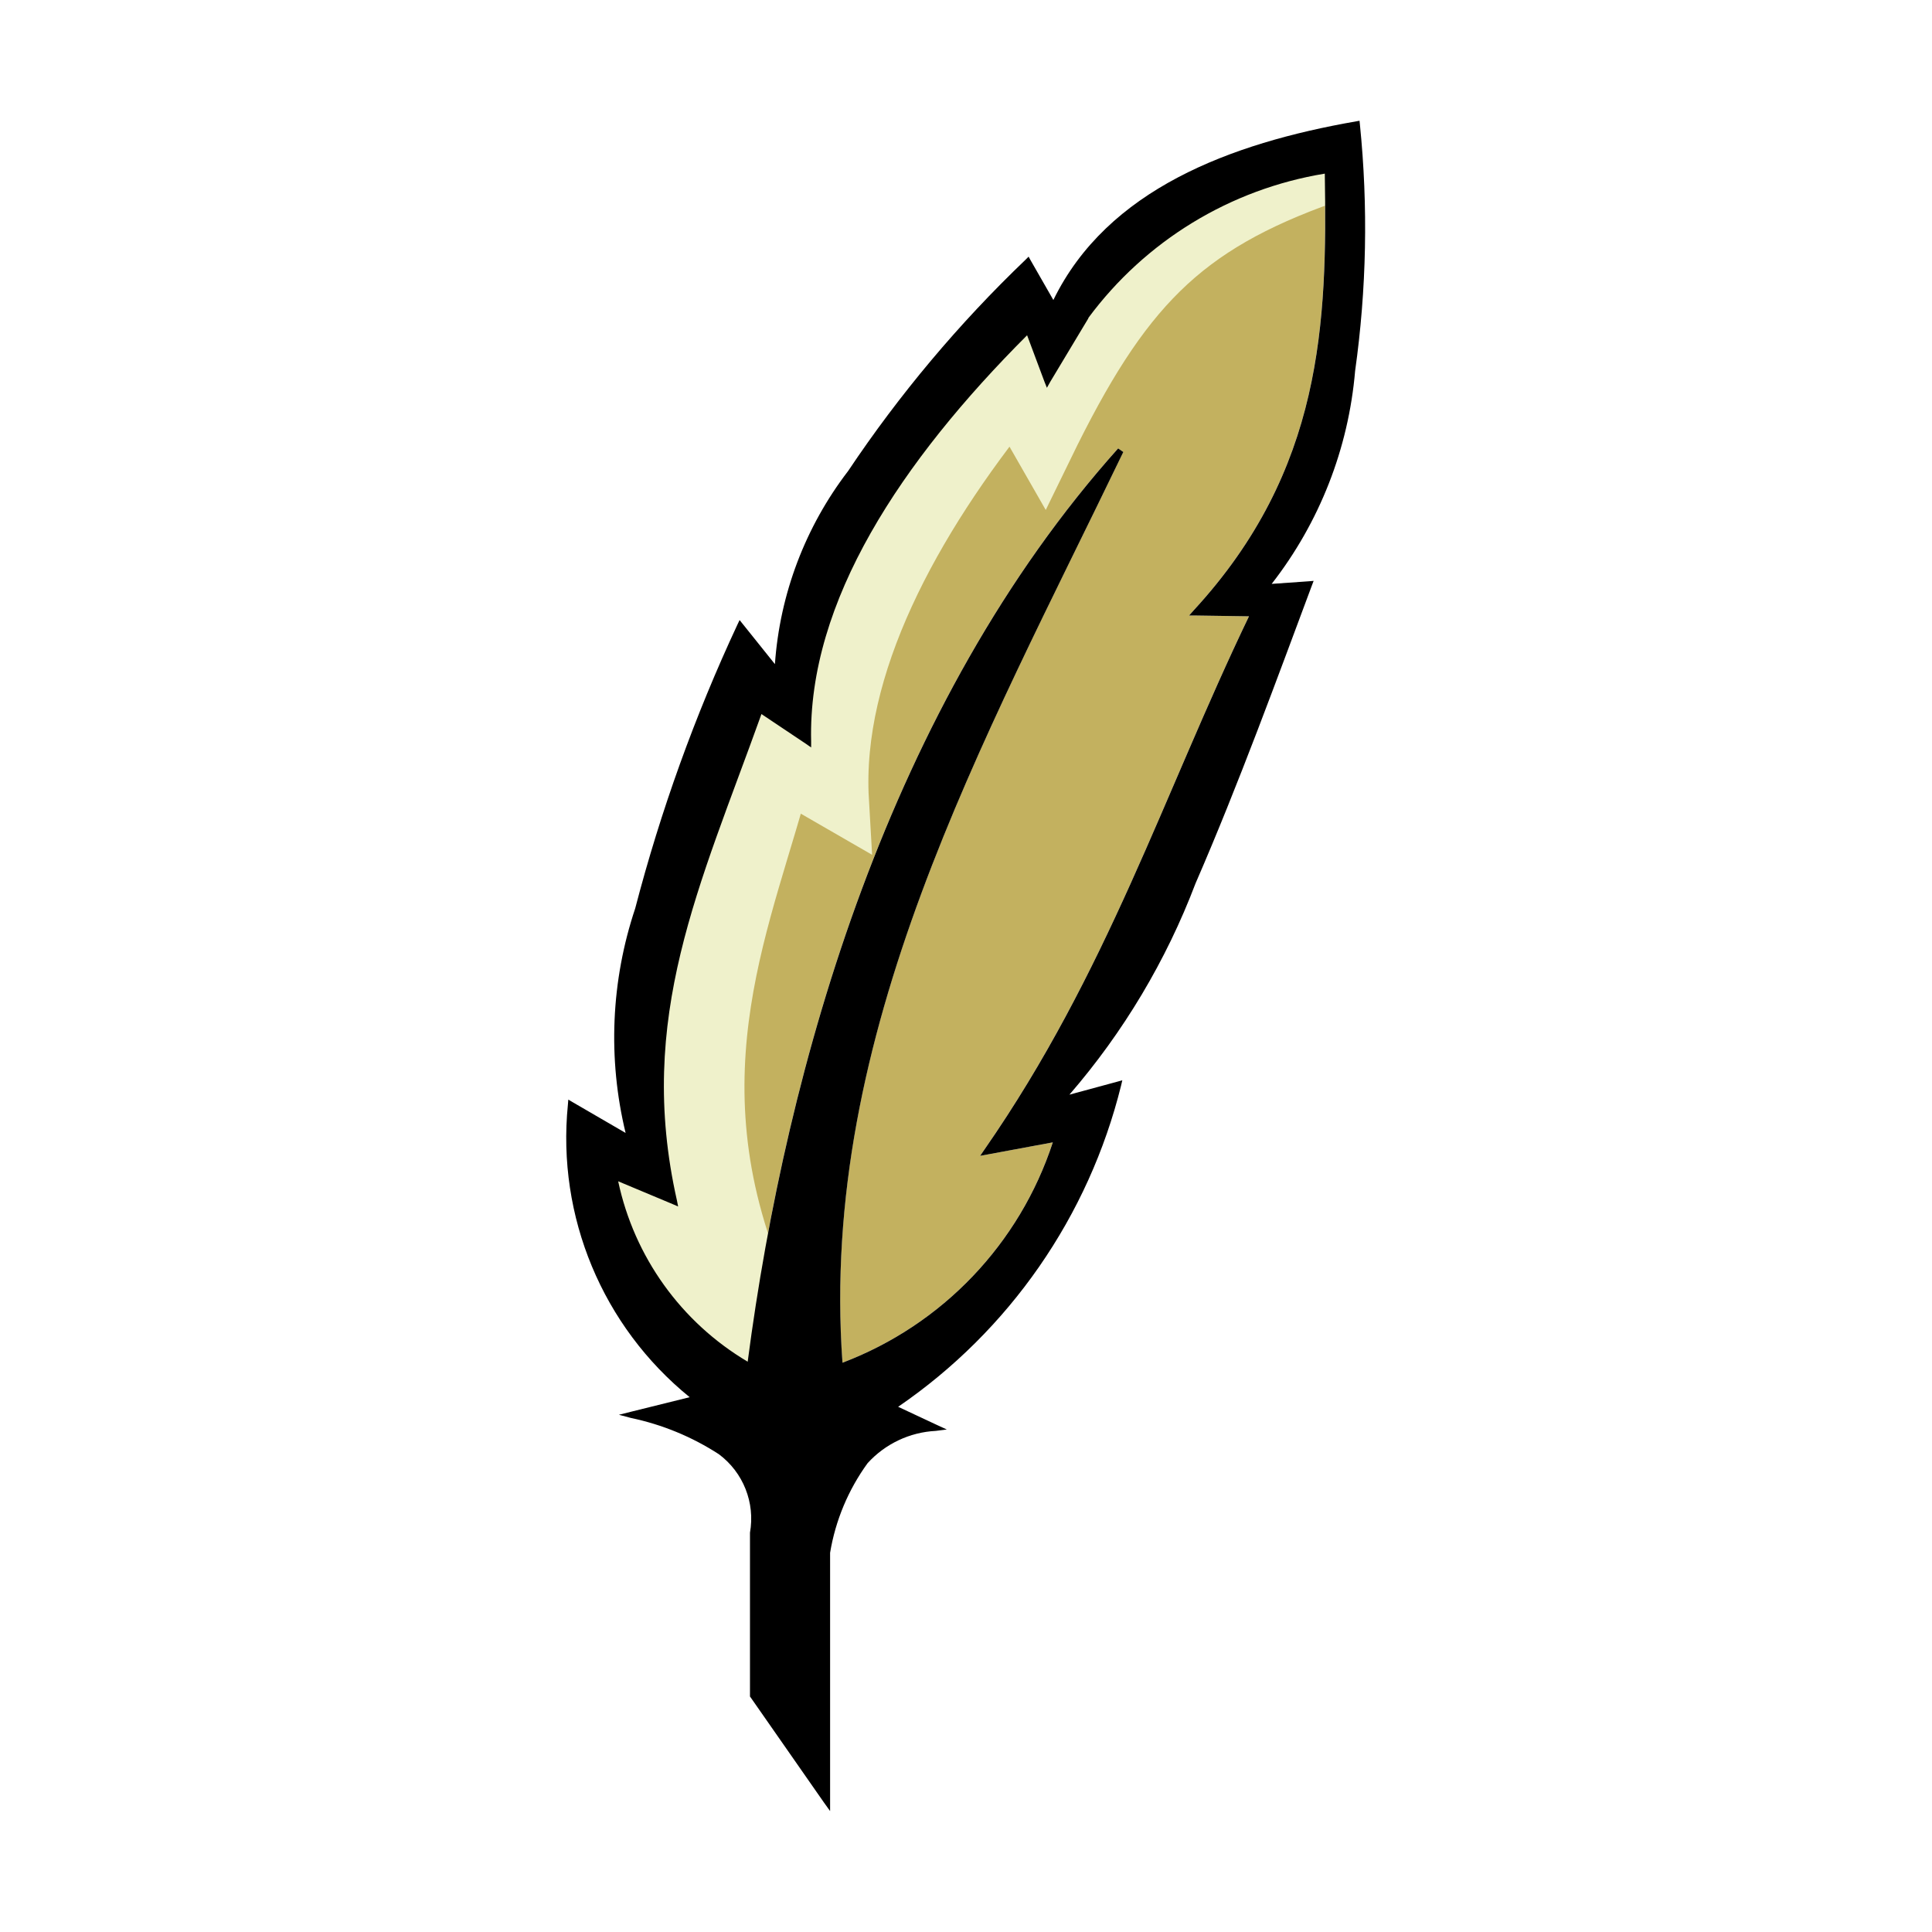
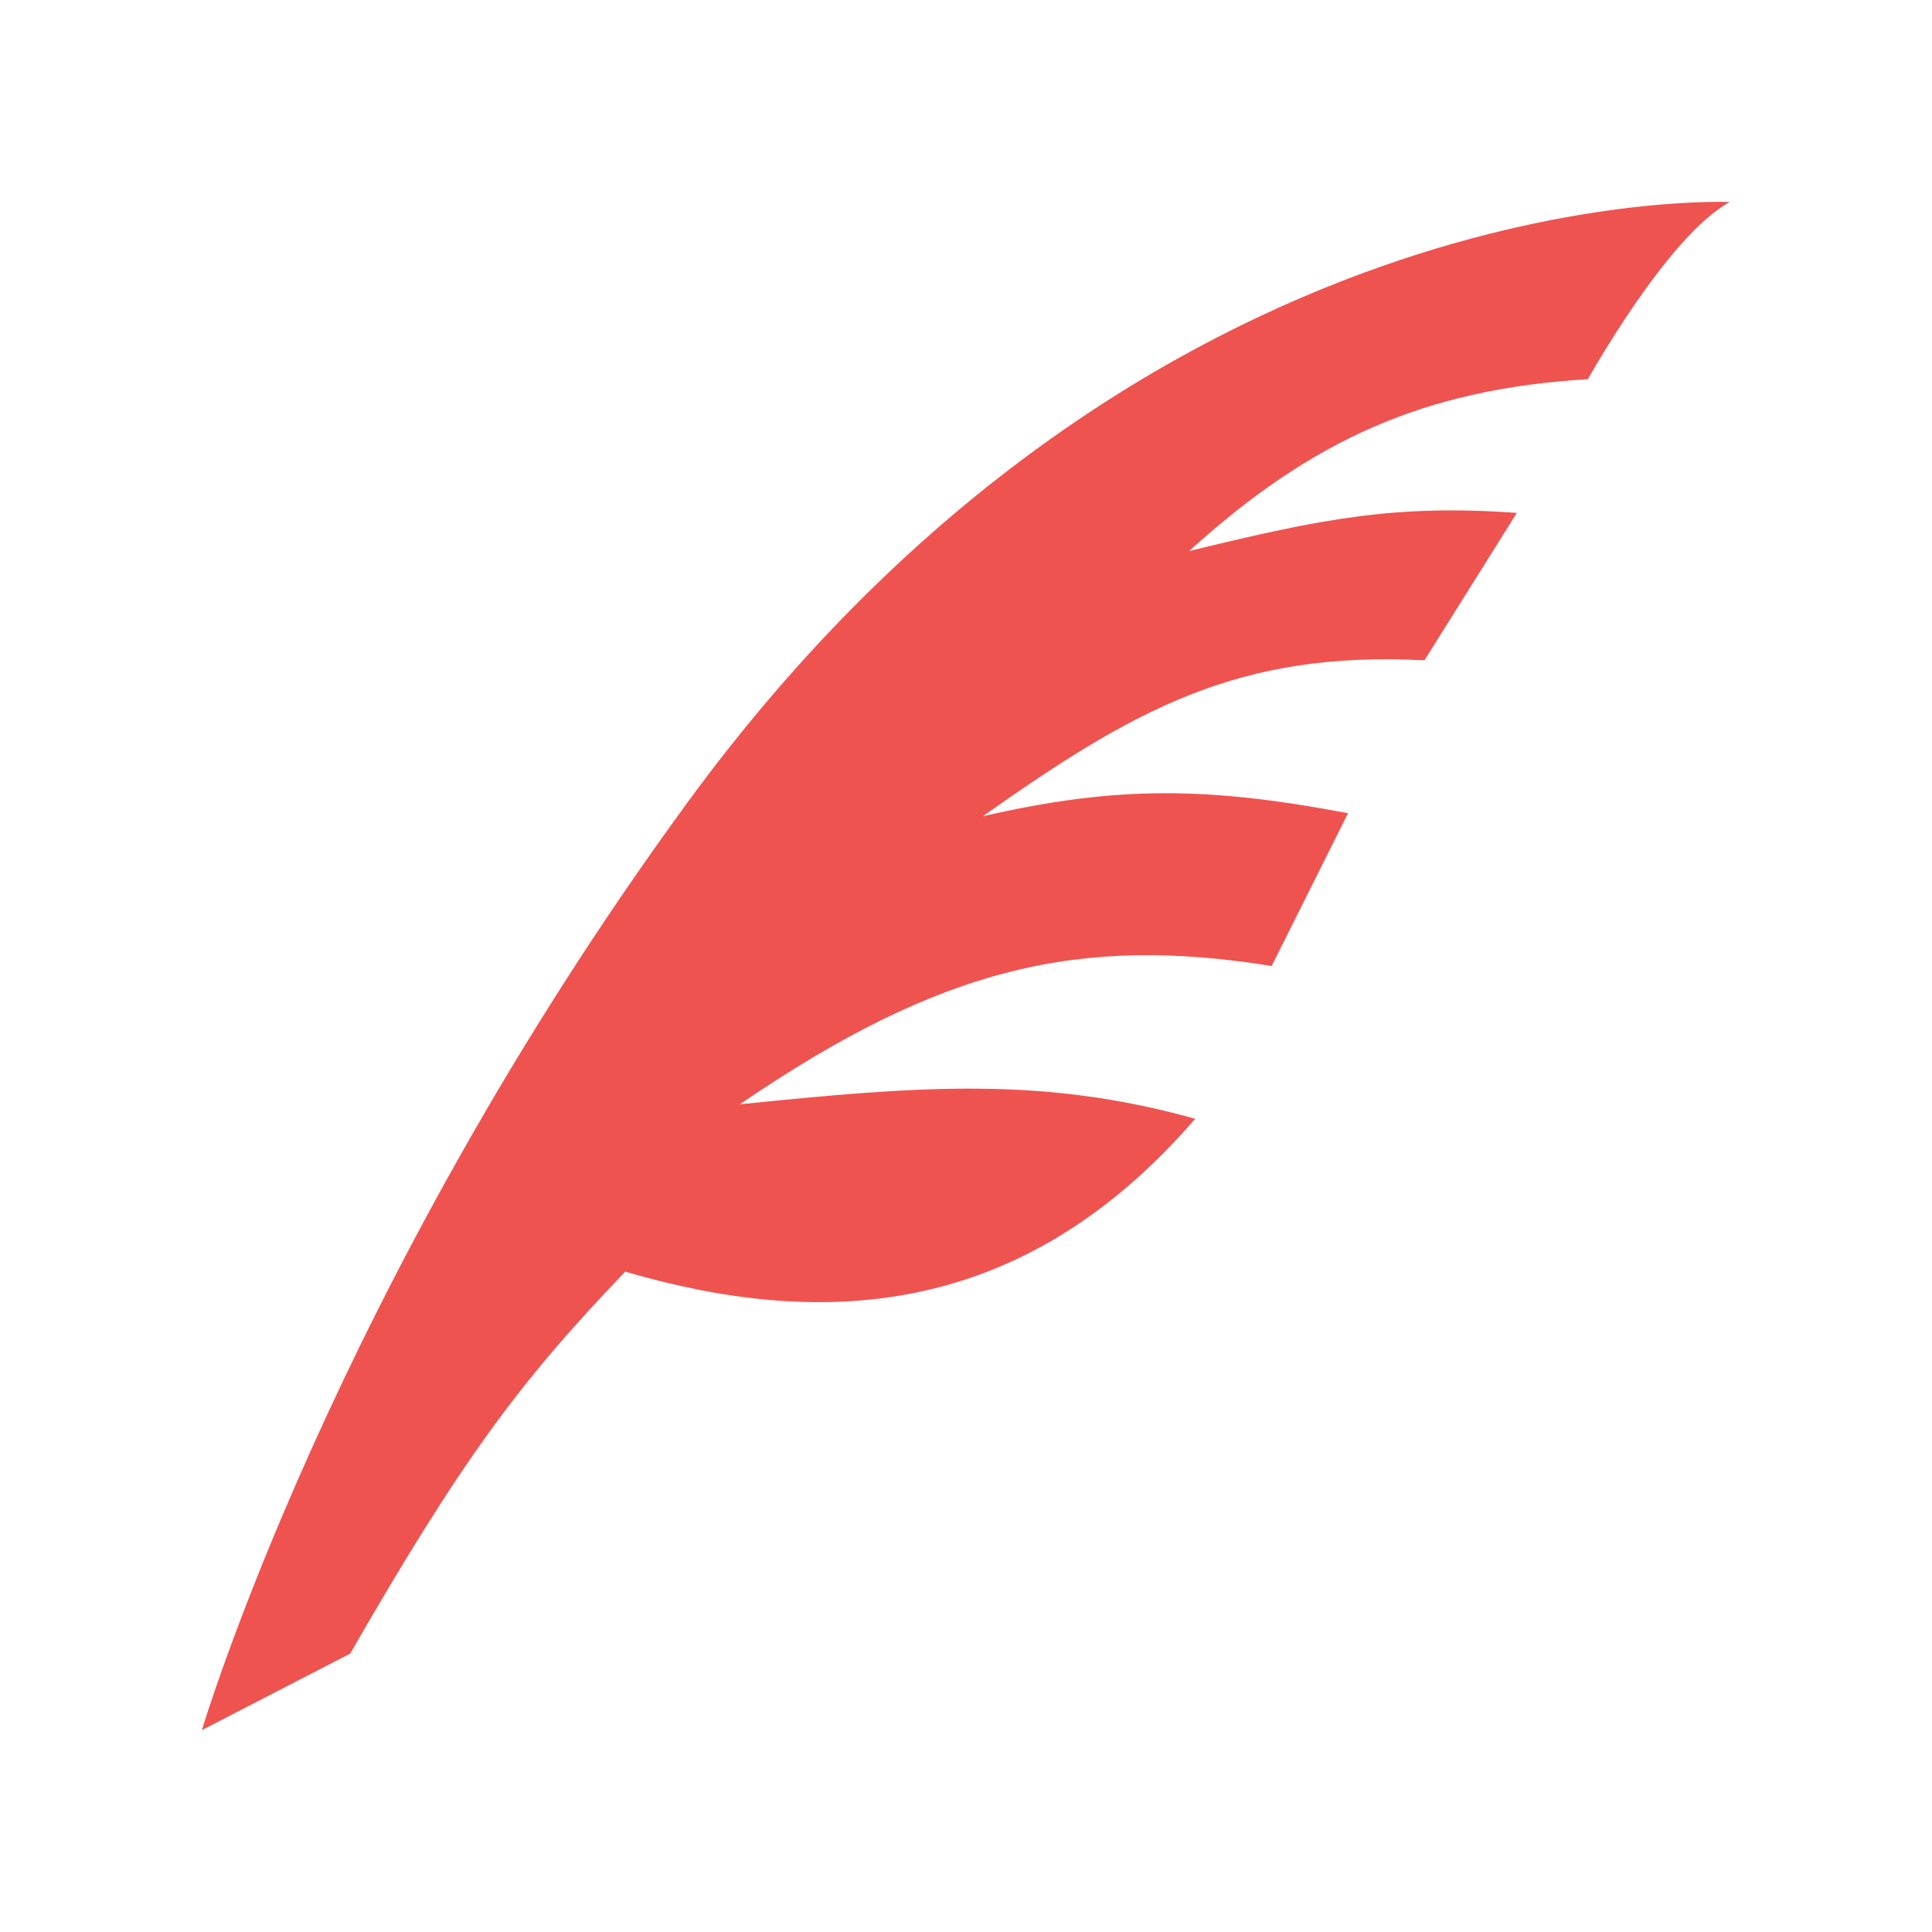
- <svg xmlns="http://www.w3.org/2000/svg" viewBox="0 0 32 32">
-   <path d="M21.942 2.876c.04 2.468-.033 4.91-2.169 7.23l-.079.089h.119l.873.013c-1.418 2.95-2.341 5.892-4.38 8.83l-.073.106.126-.023 1.078-.2a5.85 5.85 0 0 1-3.484 3.65c-.39-5.455 2.333-10.27 4.645-15.071l.007-.013-.086-.06c-3.786 4.233-5.491 10.2-6.136 15.127a4.58 4.58 0 0 1-2.145-2.988l.9.377.093.04-.02-.1c-.681-3.028.376-5.2 1.4-8.056l.737.493.086.06v-.1c-.058-2.32 1.5-4.649 3.577-6.727l.288.77.04.1.056-.1.631-1.051v-.007a6.1 6.1 0 0 1 3.916-2.389" style="fill:#c3b15f" />
-   <path d="M21.948 2.875a6.13 6.13 0 0 0-3.926 2.388v.007l-.631 1.051-.056.1-.04-.1L17 5.544c-2.072 2.078-3.635 4.407-3.577 6.727v.1l-.086-.06-.737-.493c-1.025 2.856-2.083 5.029-1.4 8.056l.02.1-.093-.04-.886-.374c0 .018.007.035.01.053a4.53 4.53 0 0 0 2.126 2.932q.074-.573.169-1.164c-1.543-3.614-.2-6.271.407-8.661l.939.542c-.13-2.238 1.184-4.651 2.893-6.757l.5.873c1.27-2.609 2.275-3.658 4.663-4.503Z" style="fill:#eff1cb;stroke:#eff1cb" />
-   <path d="m22.518 2-.056.01c-2.082.363-4.121 1.128-5.015 2.959l-.377-.658-.033-.06-.05.05a21 21 0 0 0-2.939 3.5A5.94 5.94 0 0 0 12.835 11l-.532-.664-.053-.066-.036.076a27.5 27.5 0 0 0-1.693 4.7 6.73 6.73 0 0 0-.159 3.719l-.876-.509-.073-.043-.007.086a5.53 5.53 0 0 0 2.017 4.843l-.972.241-.2.05.2.053a4.3 4.3 0 0 1 1.455.6 1.33 1.33 0 0 1 .516 1.3V28.1l.01.013 1.217 1.745.1.139v-4.278a3.5 3.5 0 0 1 .621-1.484 1.64 1.64 0 0 1 1.13-.535l.182-.023-.165-.076-.641-.3a9.1 9.1 0 0 0 3.693-5.322l.02-.086-.083.023-.793.215a11.7 11.7 0 0 0 2.089-3.5c.71-1.631 1.378-3.465 1.926-4.931l.03-.079-.083.007-.612.043a6.66 6.66 0 0 0 1.382-3.527 17 17 0 0 0 .079-4.086Zm-.575.876c.04 2.468-.033 4.91-2.169 7.23l-.079.089h.119l.873.013c-1.418 2.95-2.341 5.892-4.38 8.83l-.073.106.126-.023 1.078-.2a5.85 5.85 0 0 1-3.484 3.65c-.39-5.455 2.333-10.27 4.645-15.071l.007-.013-.086-.06c-3.786 4.233-5.491 10.2-6.136 15.127a4.58 4.58 0 0 1-2.145-2.988l.9.377.093.04-.02-.1c-.681-3.028.376-5.2 1.4-8.056l.737.493.086.06v-.1c-.058-2.32 1.5-4.649 3.577-6.727l.288.77.04.1.056-.1.631-1.051v-.007a6.1 6.1 0 0 1 3.915-2.389Z" />
+ <svg xmlns="http://www.w3.org/2000/svg" viewBox="0 0 24 24">
+   <path fill="#ef5350" d="M21.492 2.51S14.24 2.157 8.526 9.988c-4.385 6.008-6.018 11.504-6.018 11.504l1.842-.95c1.366-2.372 2.078-3.35 3.417-4.745 2.401.702 4.907.617 7.08-1.899-1.898-.53-3.416-.408-5.657-.18C11.706 12 13.424 11.62 15.797 12l.949-1.898c-1.709-.323-2.848-.352-4.537.038 1.87-1.32 3.17-2.06 5.486-1.937l1.148-1.832c-1.48-.104-2.372.057-4.072.475C16.3 5.46 17.695 4.834 19.726 4.71c0 0 .997-1.793 1.766-2.202z" />
</svg>
